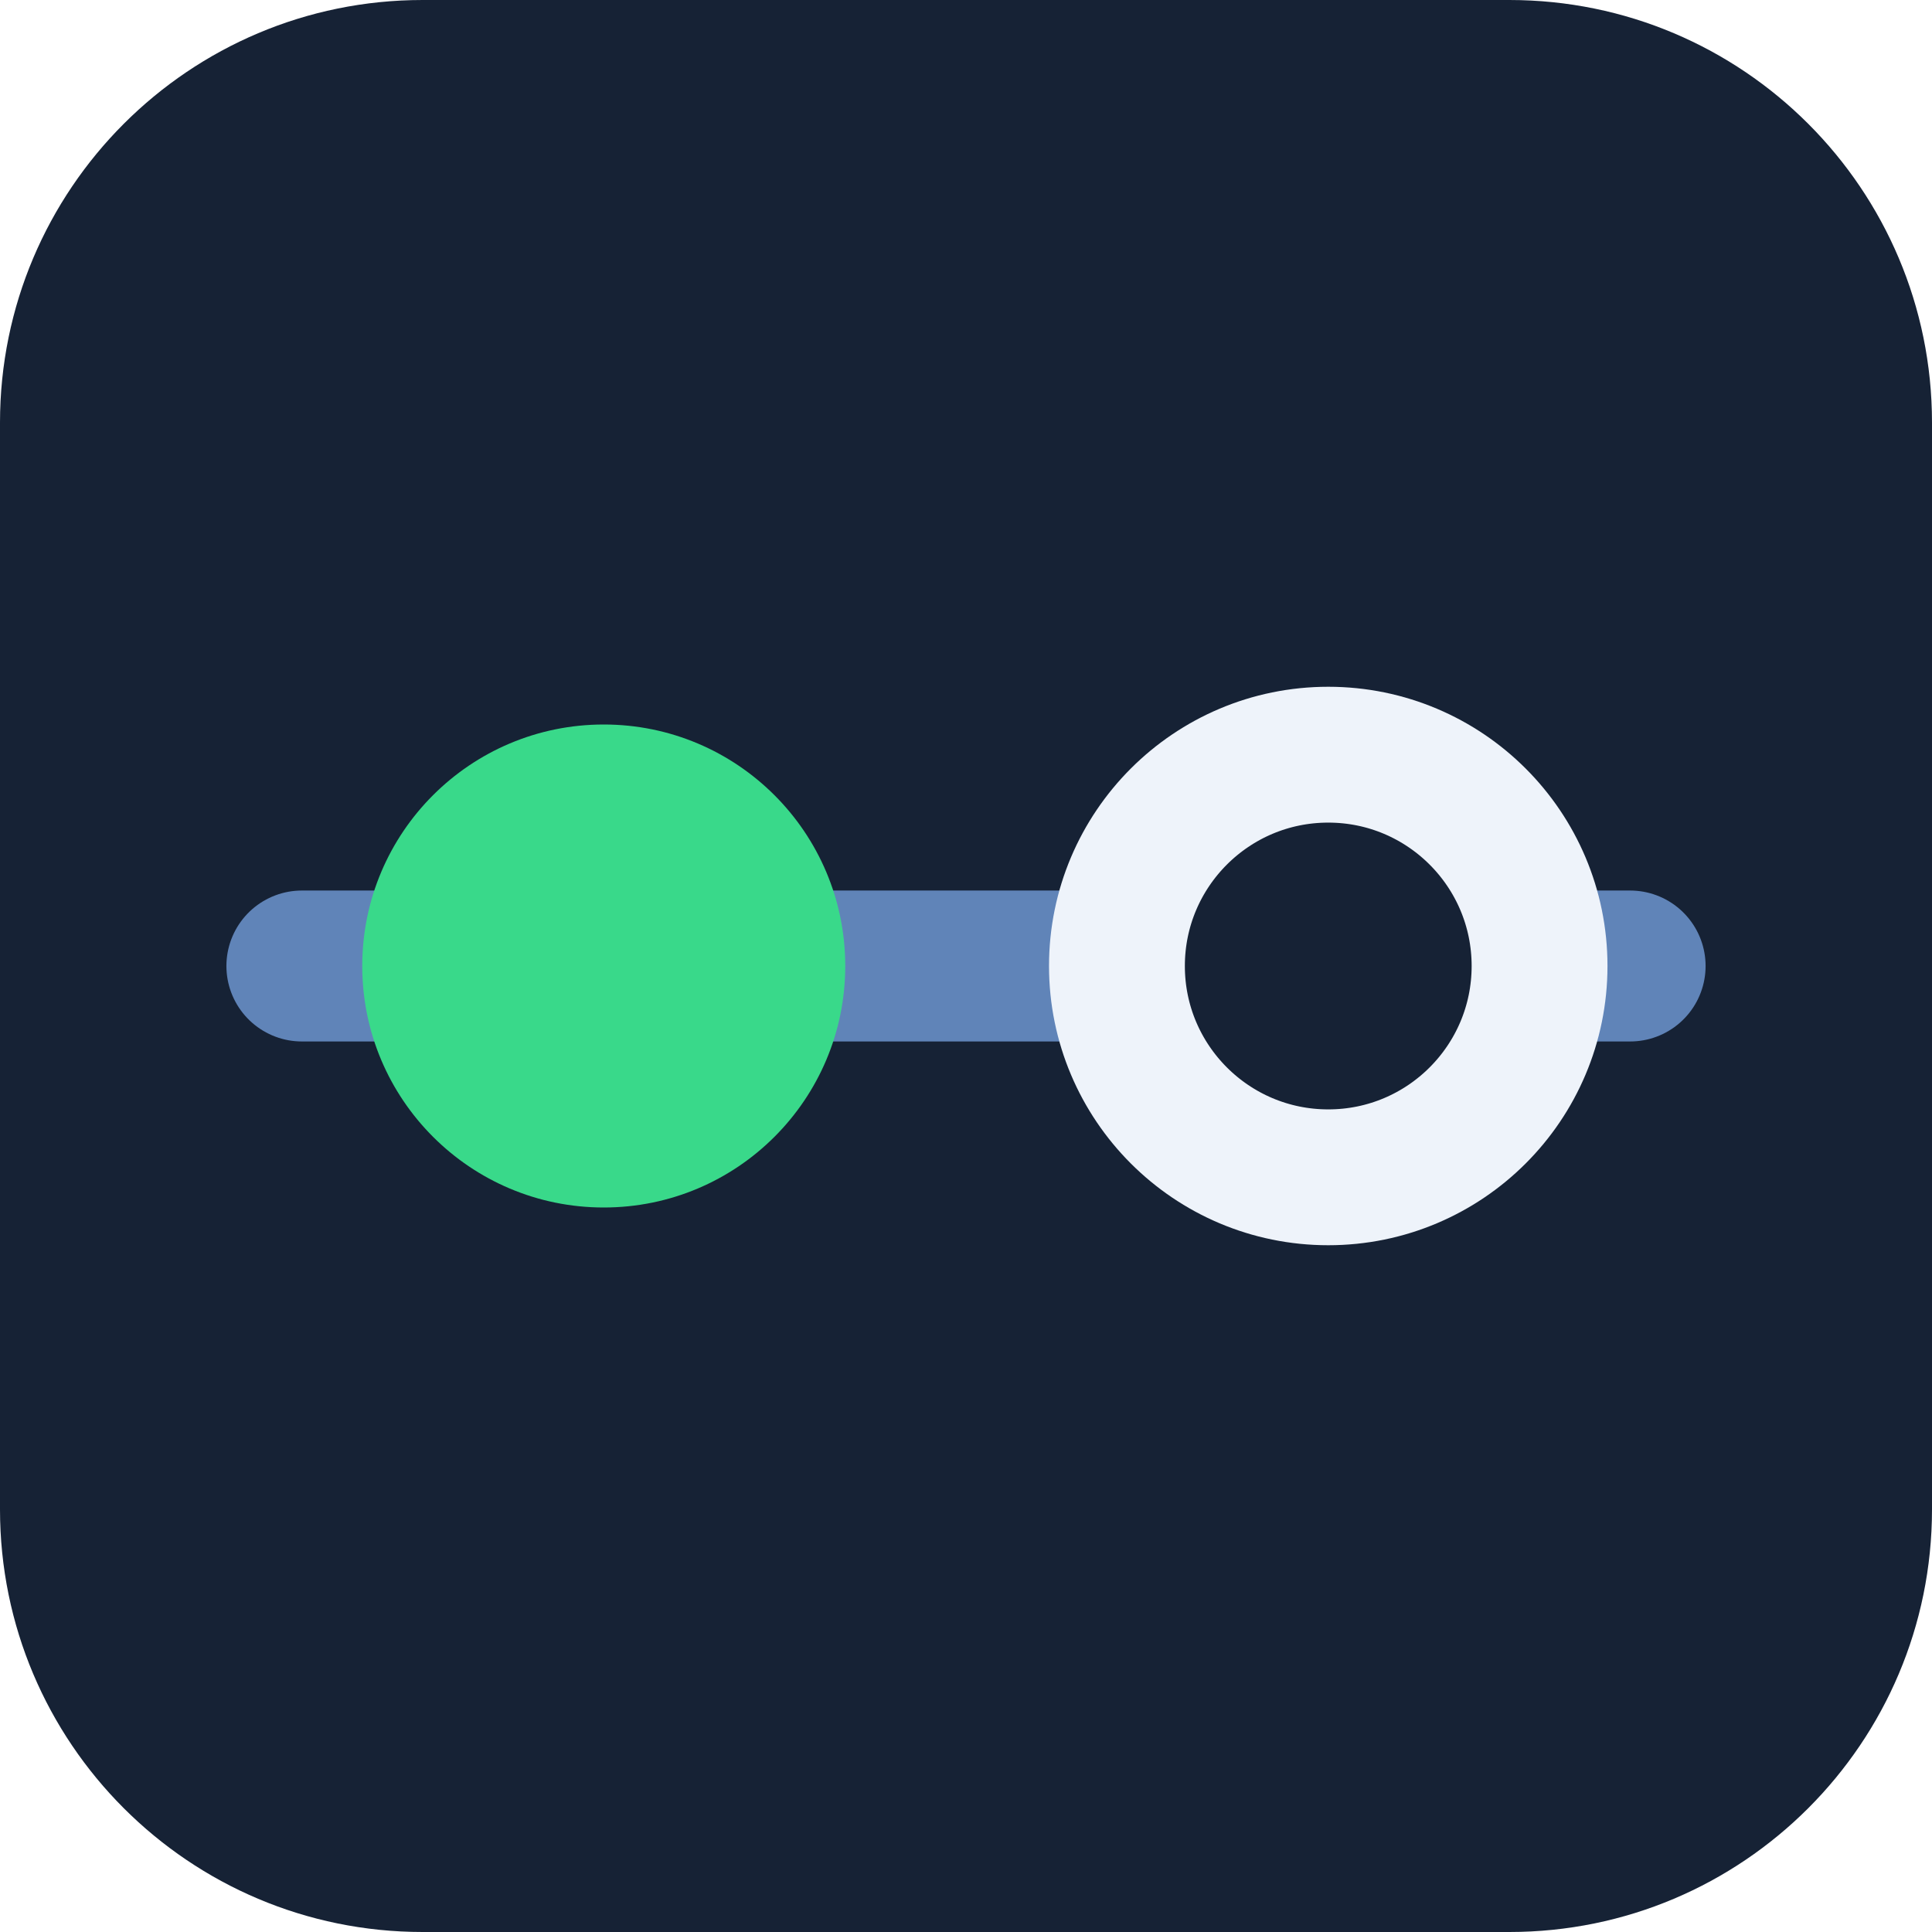
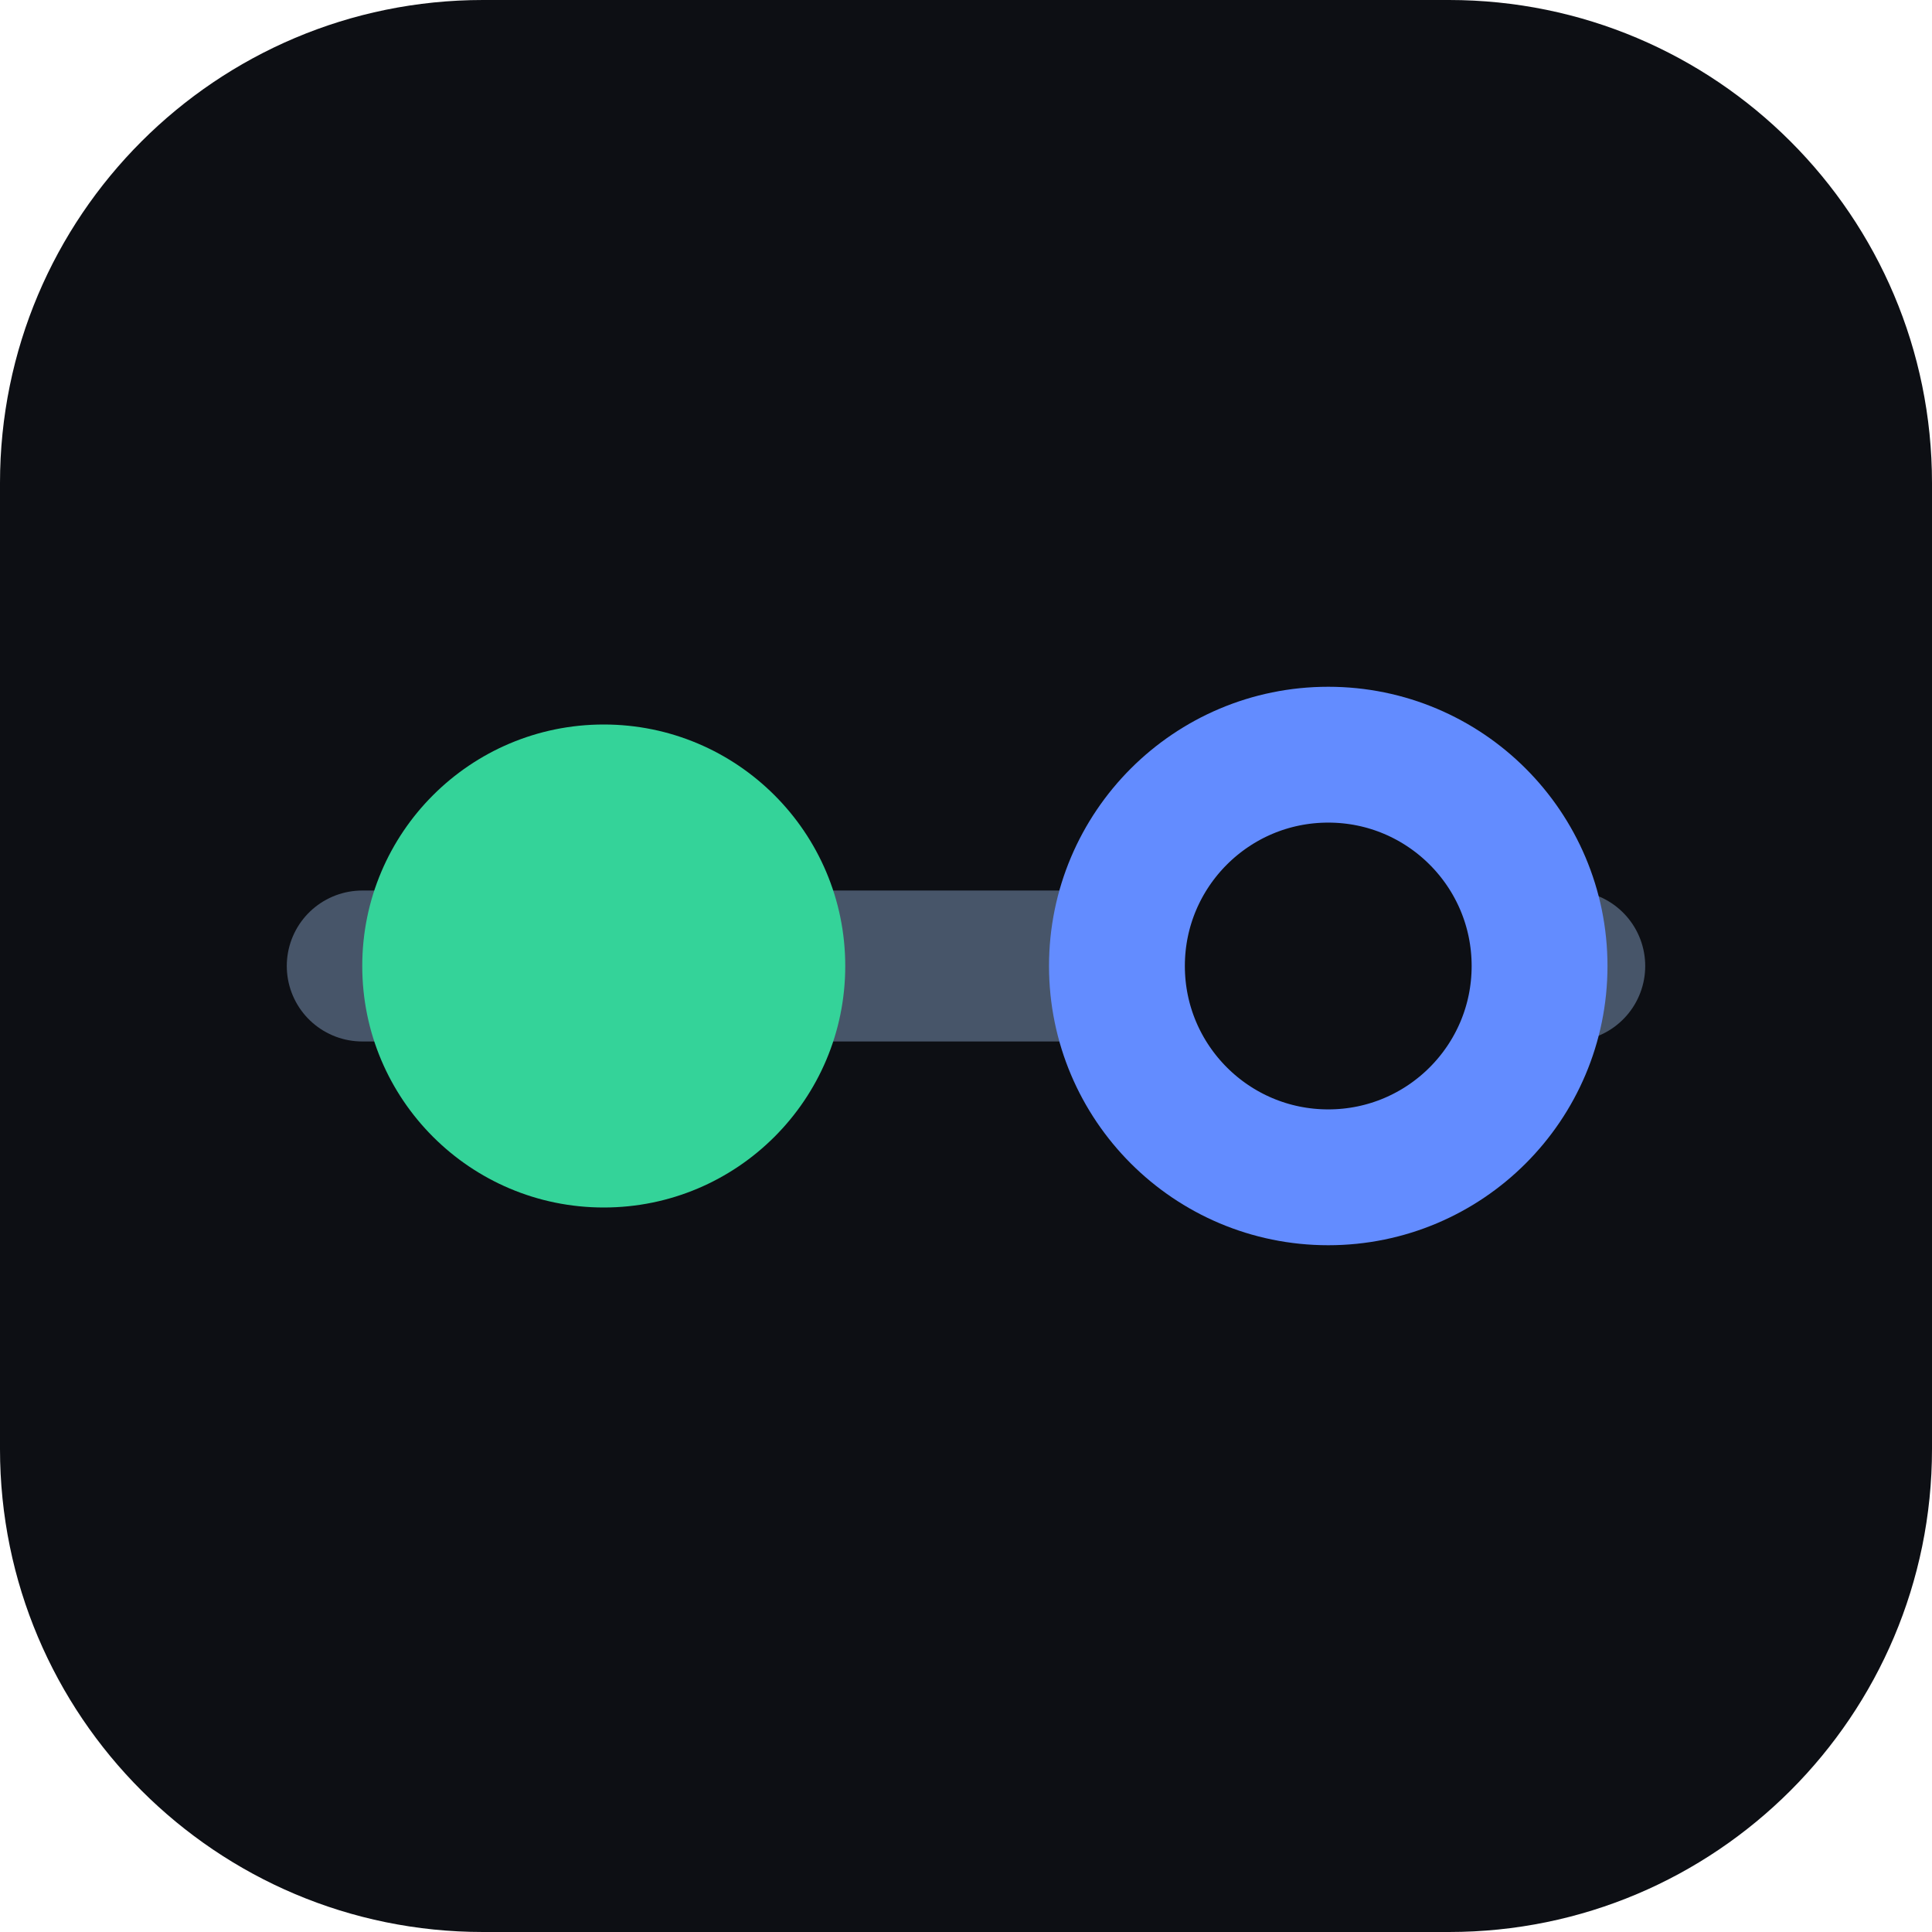
<svg xmlns="http://www.w3.org/2000/svg" viewBox="0 0 32 32">
-   <rect width="32" height="32" rx="7" fill="#162235" />
-   <path d="M5 16h22" stroke="#6084b8" stroke-width="2.5" stroke-linecap="round" />
-   <circle cx="10" cy="16" r="4" fill="#39d98a" />
-   <circle cx="22" cy="16" r="3.5" fill="#162235" stroke="#eef3fa" stroke-width="2.25" />
+   <rect width="32" height="32" rx="8" fill="#0d0f14" />
+   <path d="M6 16h20" stroke="#475569" stroke-width="2.5" stroke-linecap="round" />
+   <circle cx="10" cy="16" r="4" fill="#34d399" />
+   <circle cx="22" cy="16" r="3.5" fill="#0d0f14" stroke="#638cff" stroke-width="2.25" />
</svg>
